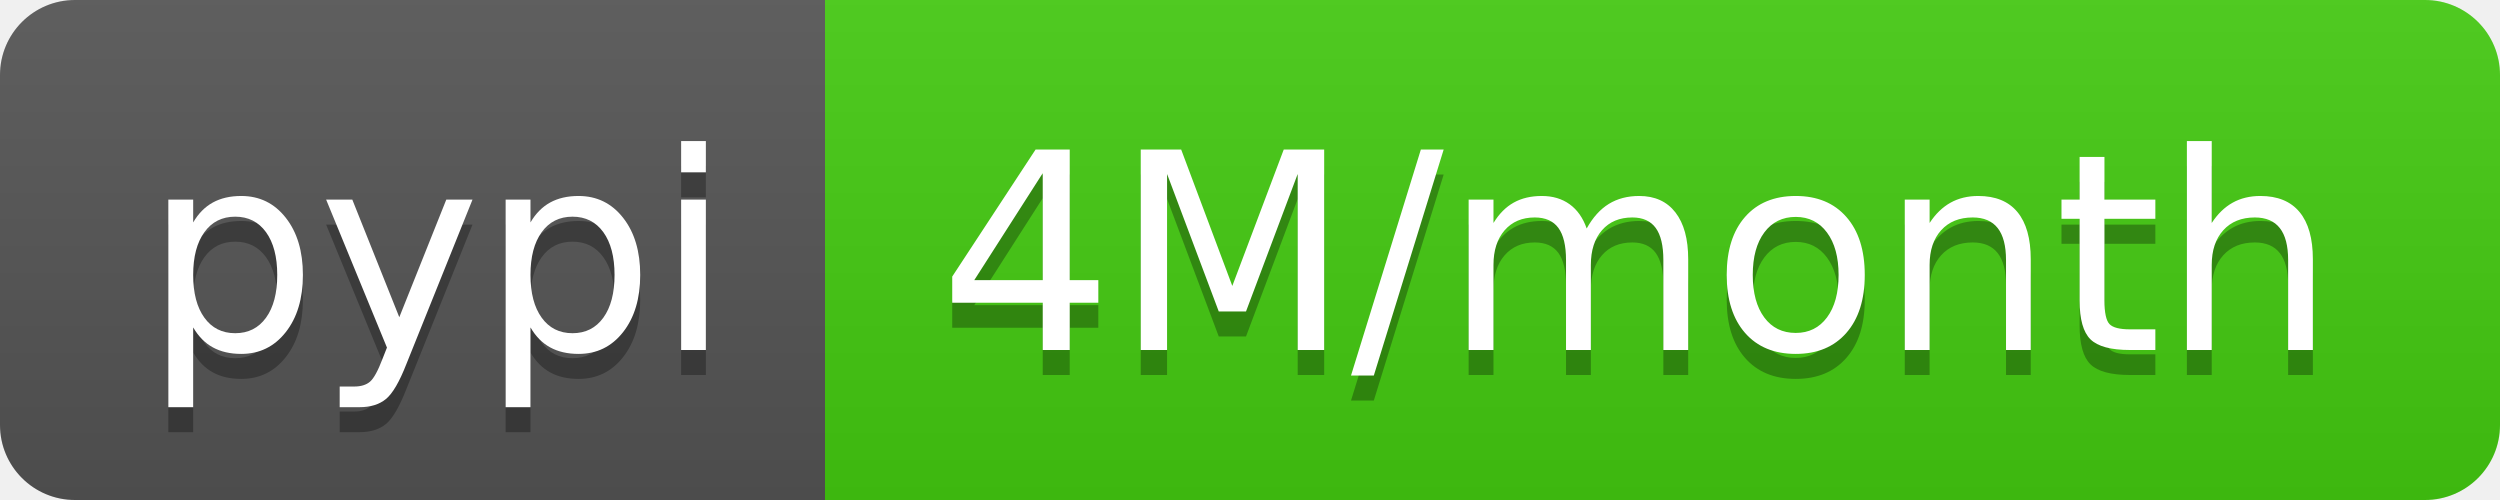
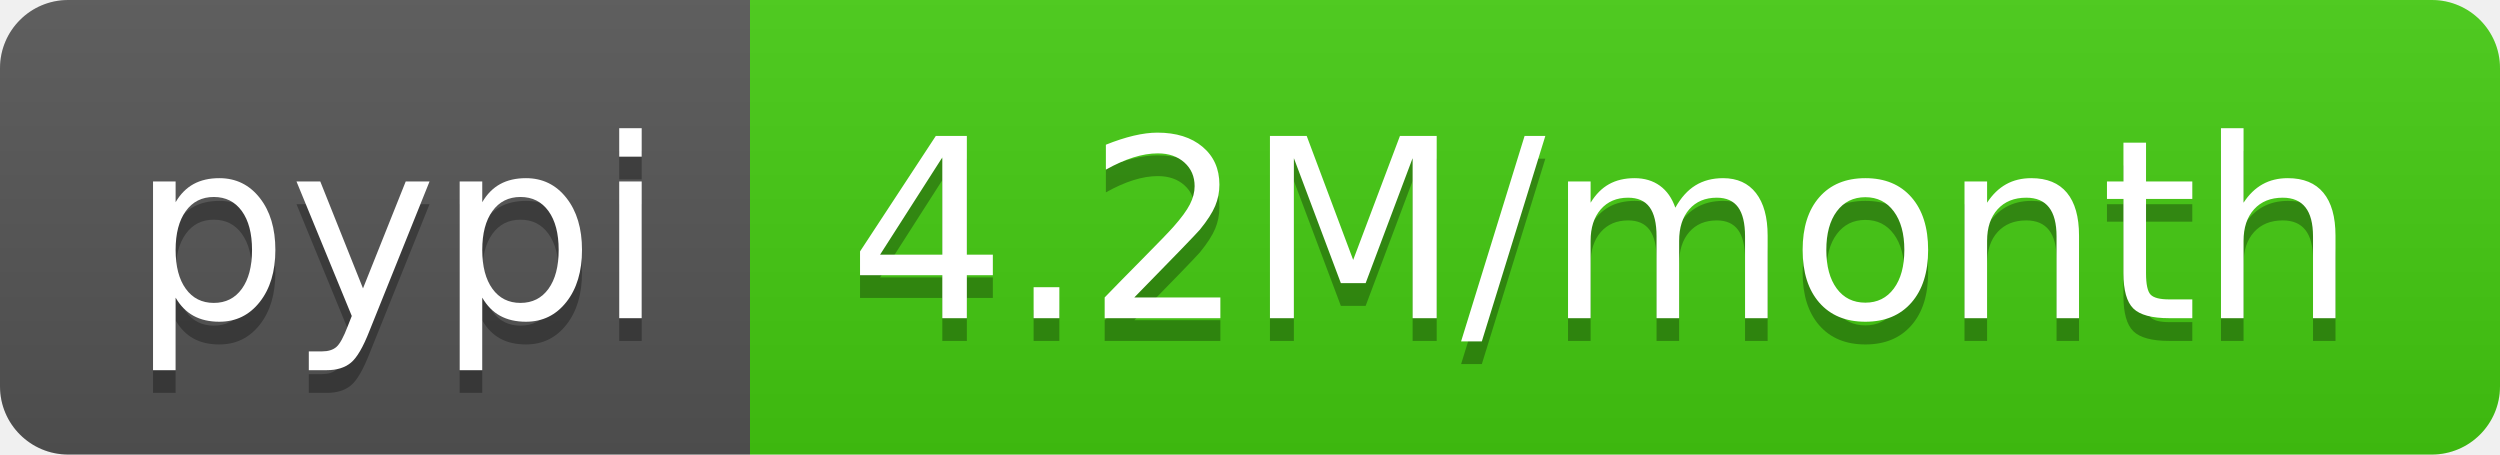
- <svg xmlns="http://www.w3.org/2000/svg" width="100" height="20">
+ <svg xmlns="http://www.w3.org/2000/svg" width="110" height="20">
  <linearGradient id="b" x2="0" y2="100%">
    <stop offset="0" stop-color="#bbb" stop-opacity=".1" />
    <stop offset="1" stop-opacity=".1" />
  </linearGradient>
  <clipPath id="a">
-     <rect width="100" height="20" rx="3" fill="#fff" />
+     <rect width="110" height="20" rx="3" fill="#fff" />
  </clipPath>
  <g clip-path="url(#a)">
    <path fill="#555" d="M0 0h33v20H0z" />
-     <path fill="#4c1" d="M33 0h67v20H33z" />
-     <path fill="url(#b)" d="M0 0h100v20H0z" />
+     <path fill="#4c1" d="M33 0h77v20H33z" />
+     <path fill="url(#b)" d="M0 0h110v20H0z" />
  </g>
  <g fill="#fff" text-anchor="middle" font-family="DejaVu Sans,Verdana,Geneva,sans-serif" font-size="110">
    <text x="175" y="150" fill="#010101" fill-opacity=".3" transform="scale(.1)" textLength="230">pypi</text>
    <text x="175" y="140" transform="scale(.1)" textLength="230">pypi</text>
-     <text x="655" y="150" fill="#010101" fill-opacity=".3" transform="scale(.1)" textLength="570">4M/month</text>
-     <text x="655" y="140" transform="scale(.1)" textLength="570">4M/month</text>
+     <text x="705" y="150" fill="#010101" fill-opacity=".3" transform="scale(.1)" textLength="670">4.2M/month</text>
+     <text x="705" y="140" transform="scale(.1)" textLength="670">4.2M/month</text>
  </g>
</svg>
